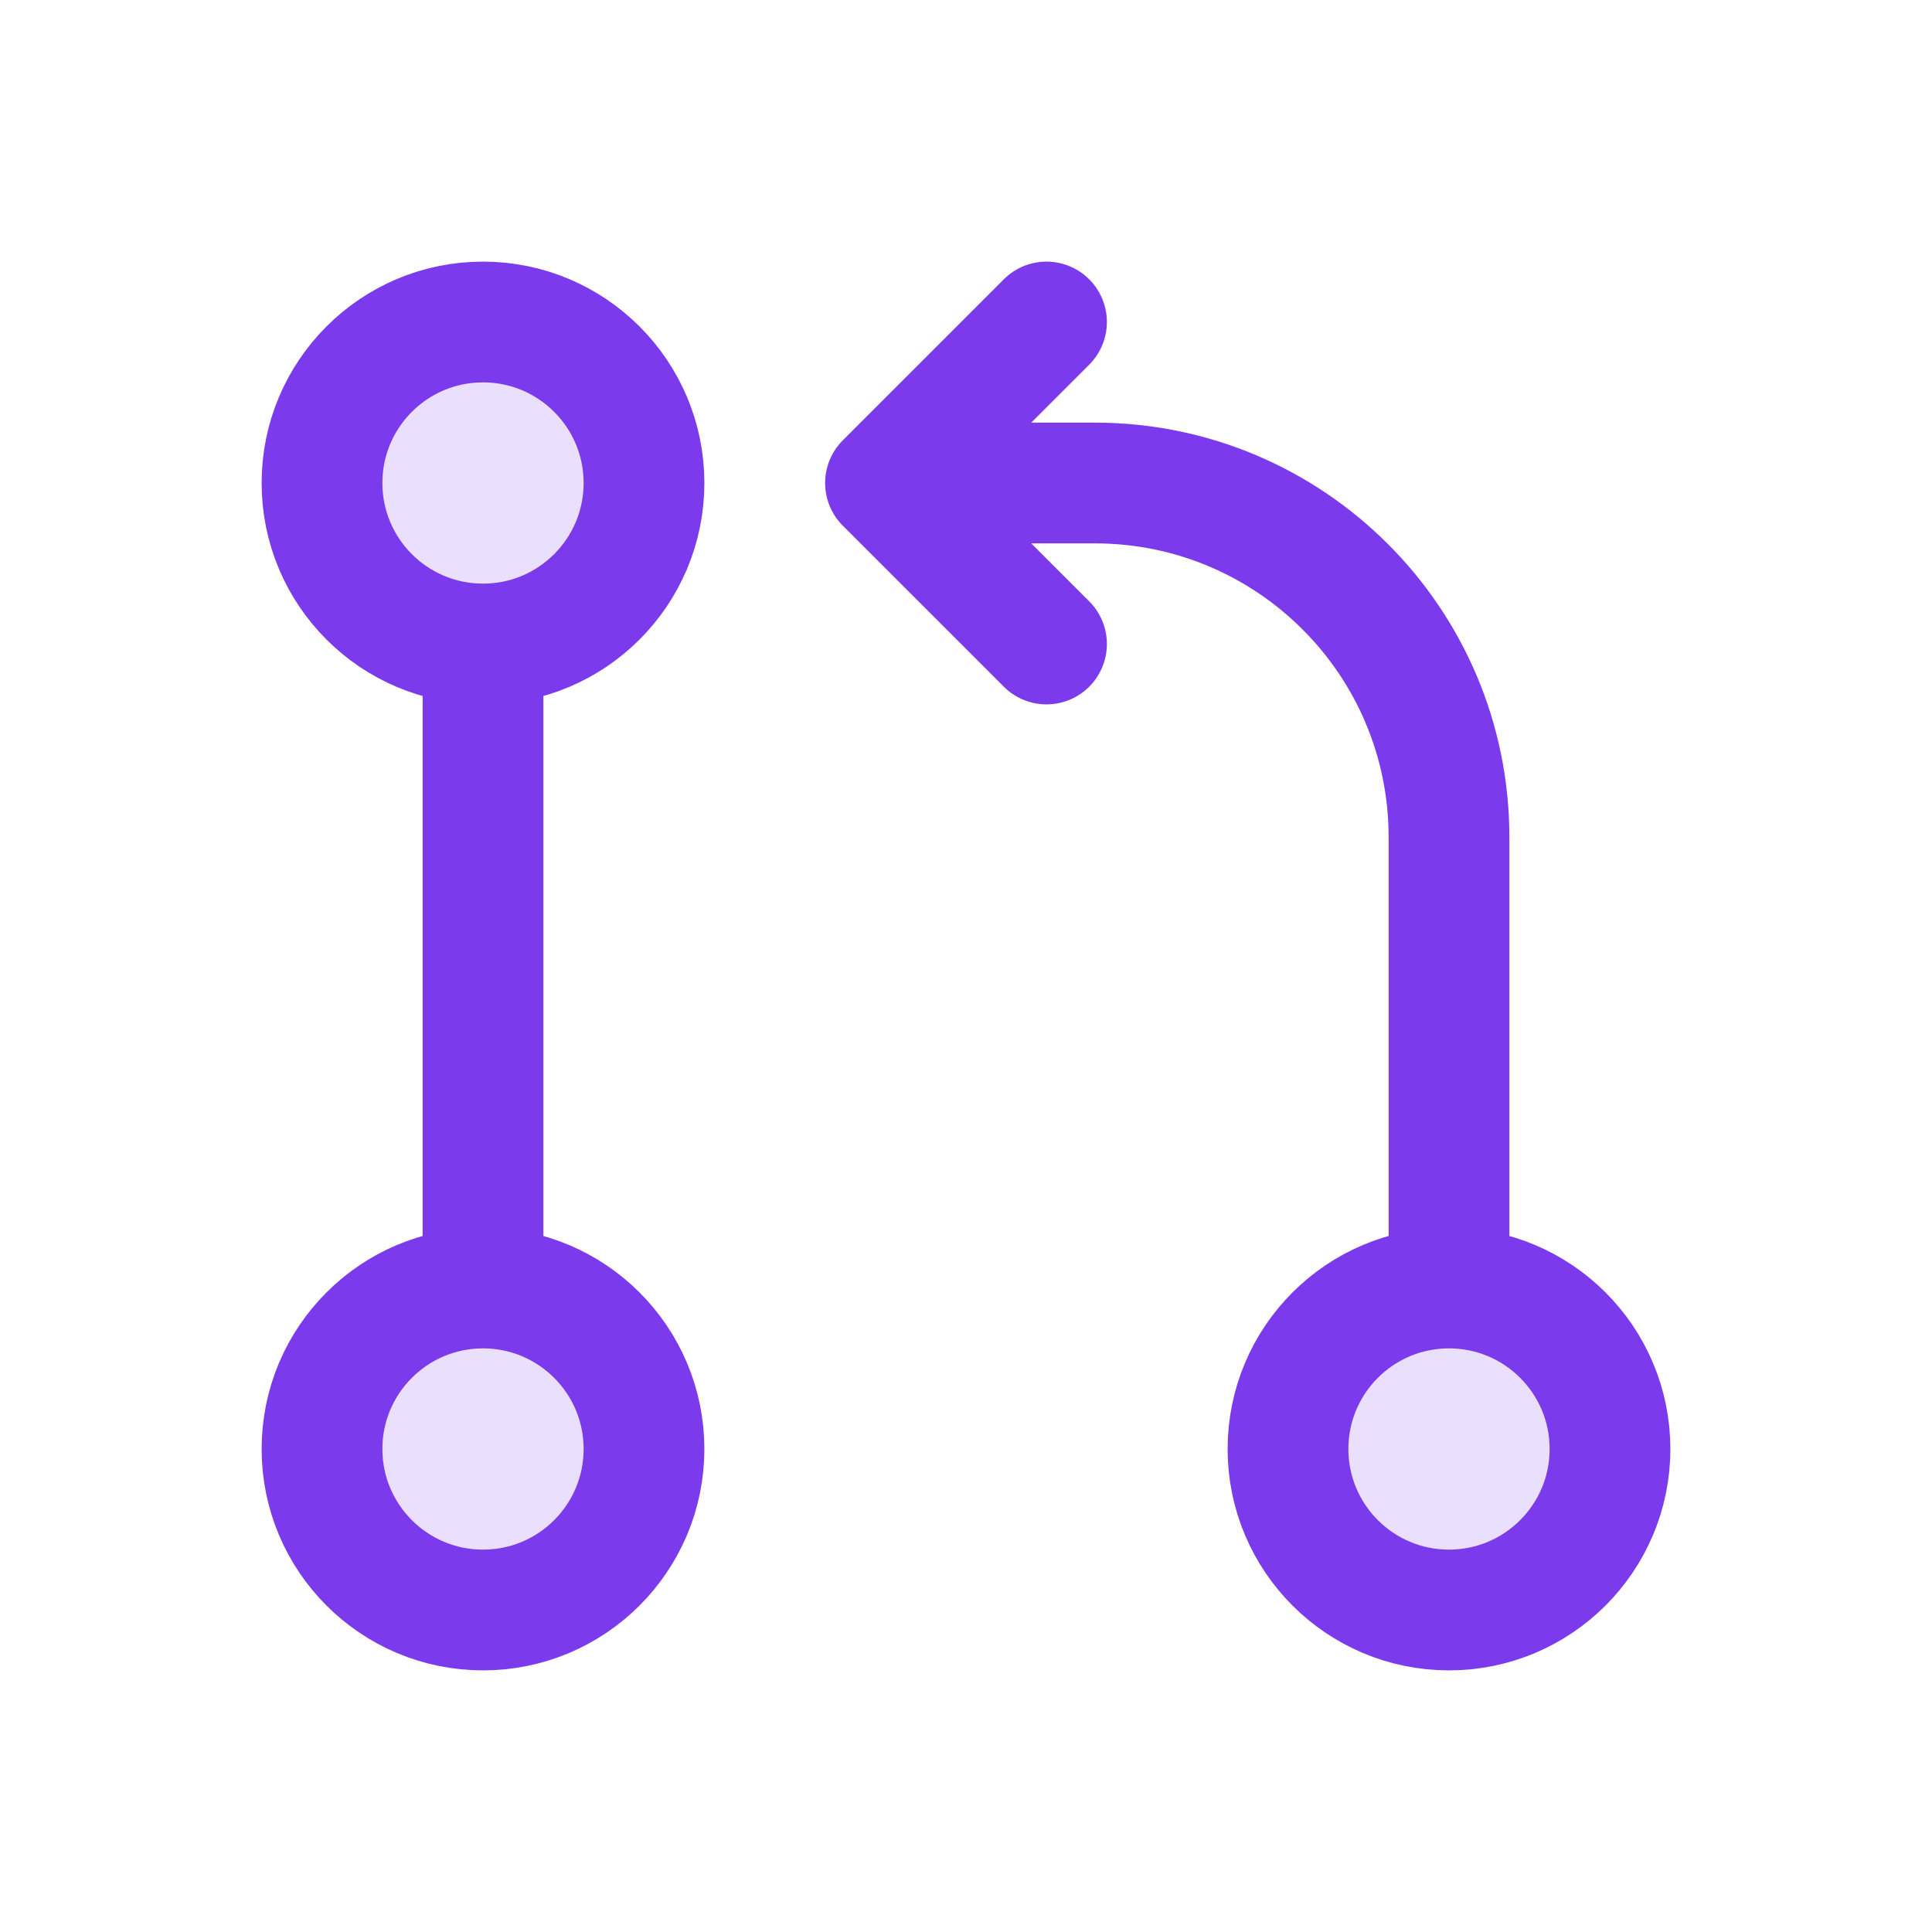
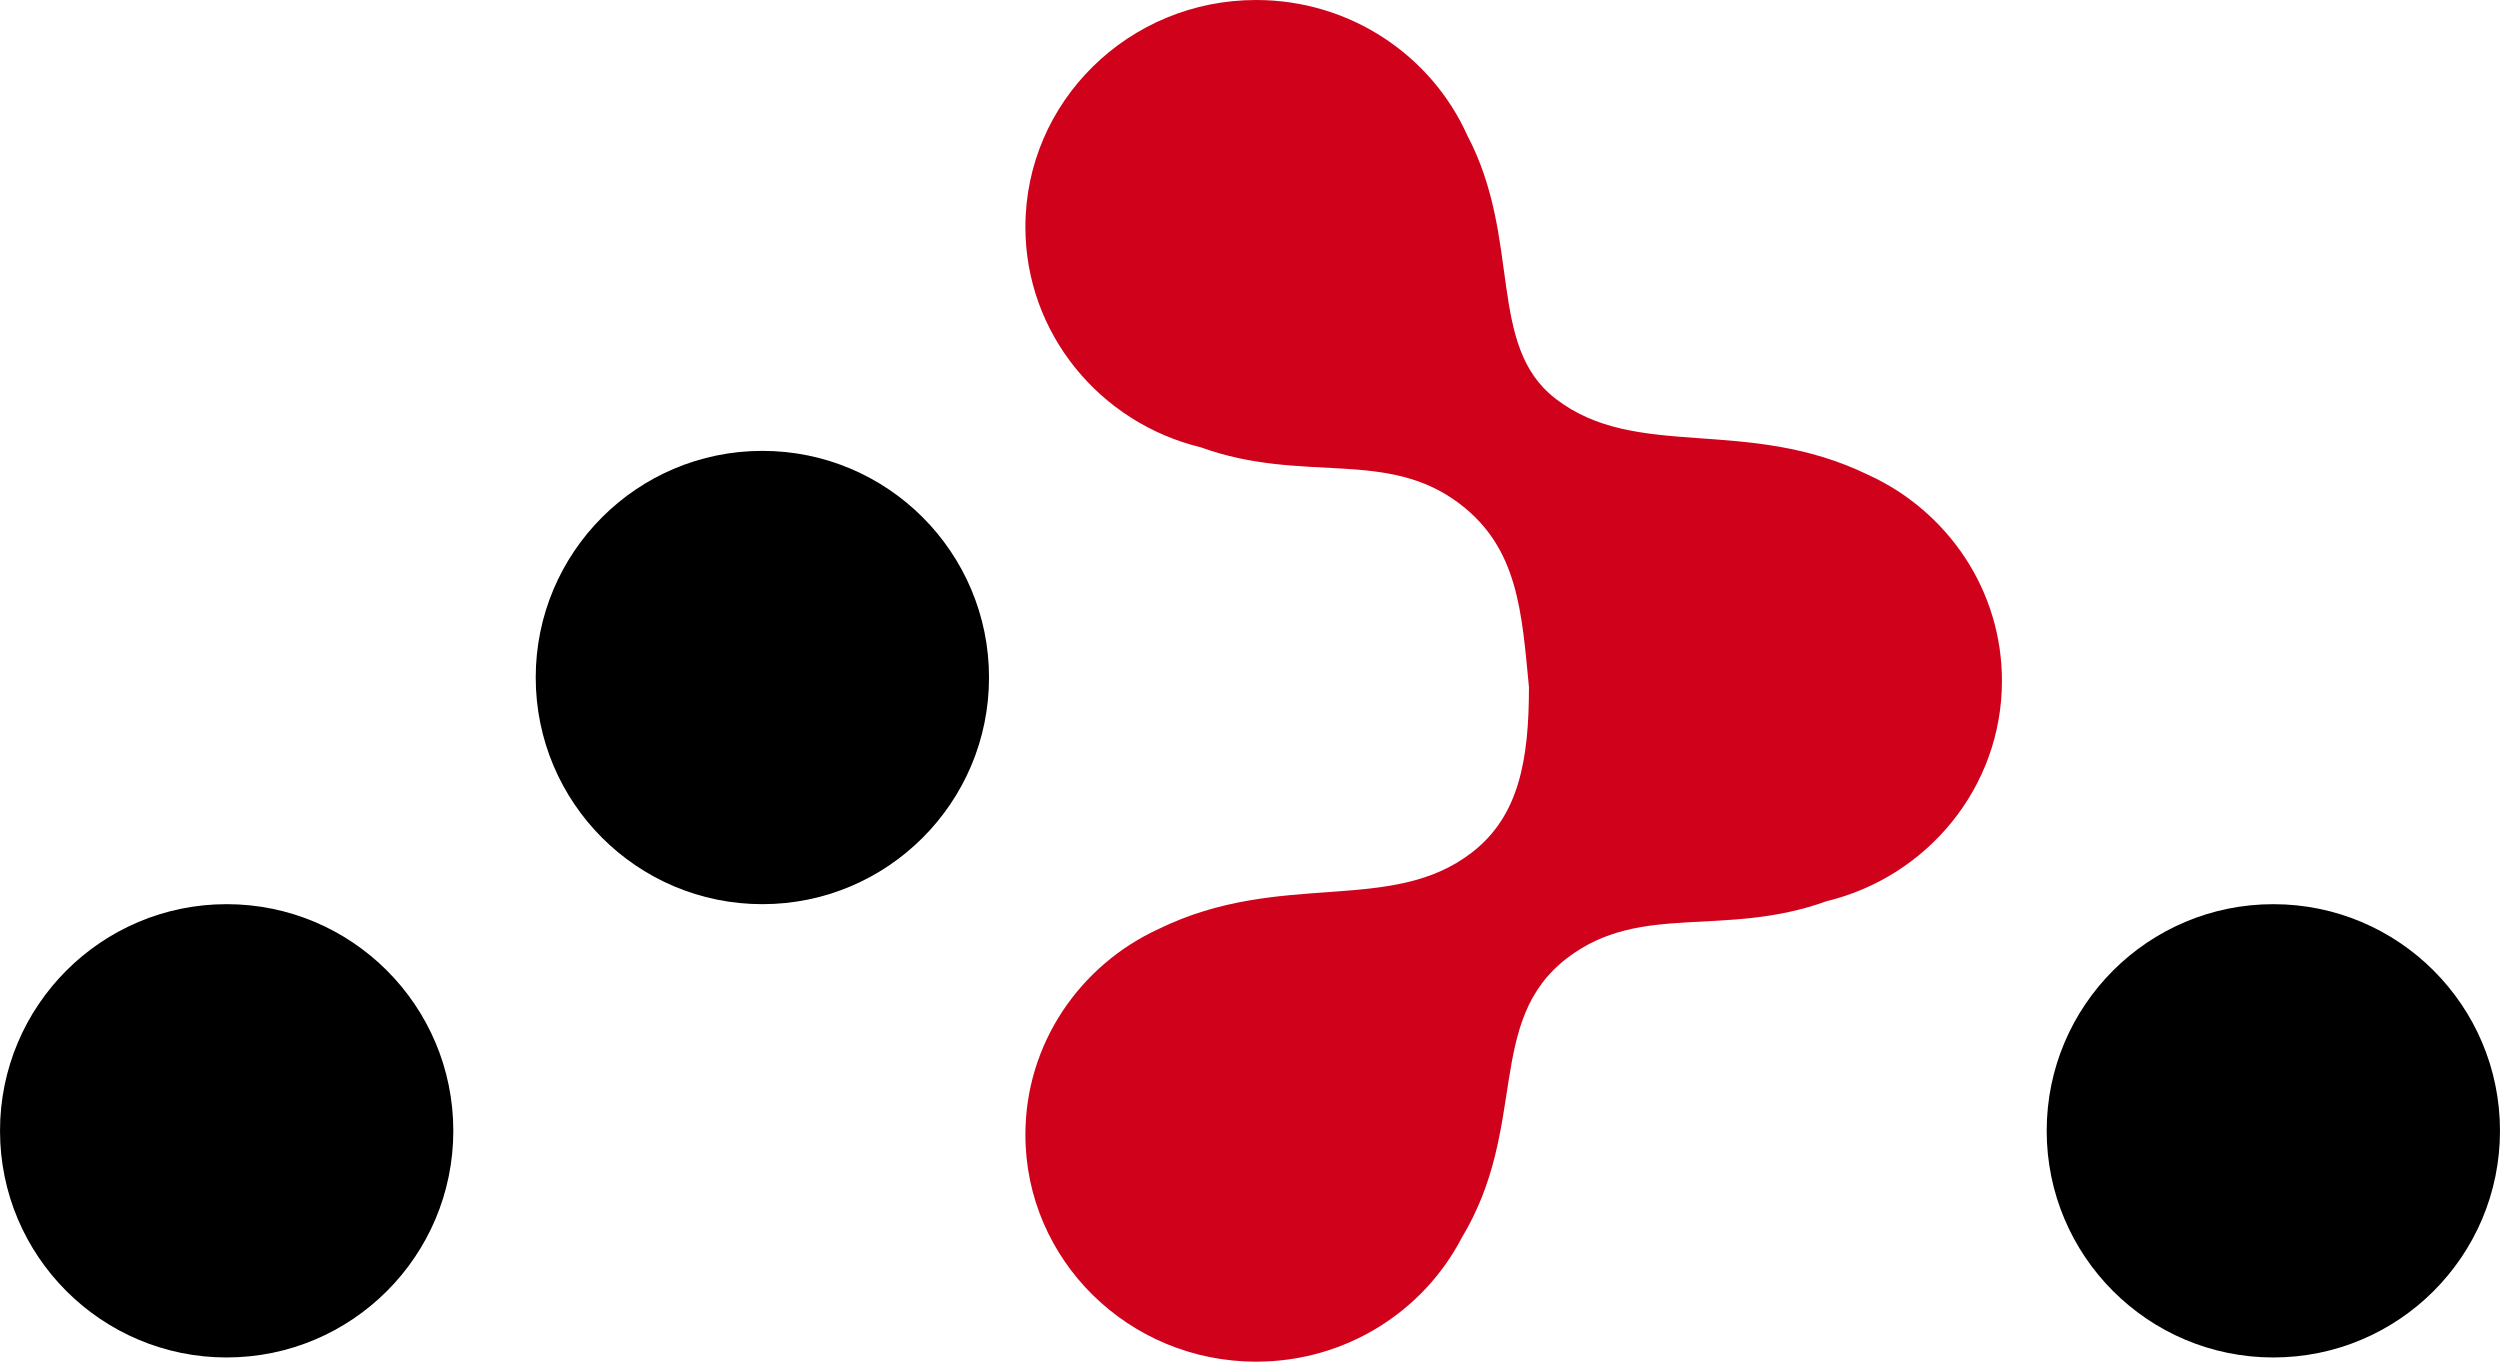
- <svg xmlns="http://www.w3.org/2000/svg" width="128" height="128" viewBox="0 0 24 24">
-   <g fill="none">
-     <path fill="#7c3aed" fill-opacity=".16" d="M8 6a2 2 0 1 1-4 0a2 2 0 0 1 4 0M6 20a2 2 0 1 0 0-4a2 2 0 0 0 0 4m12 0a2 2 0 1 0 0-4a2 2 0 0 0 0 4" />
-     <path stroke="#7c3aed" stroke-linecap="round" stroke-linejoin="round" stroke-miterlimit="10" stroke-width="1.5" d="M18 16v-5.6A4.4 4.4 0 0 0 13.6 6H11m7 10a2 2 0 1 0 0 4a2 2 0 0 0 0-4M11 6l2-2m-2 2l2 2m-7 8a2 2 0 1 0 0 4a2 2 0 0 0 0-4m0 0V8m0 0a2 2 0 1 0 0-4a2 2 0 0 0 0 4" />
-   </g>
+ <svg xmlns="http://www.w3.org/2000/svg" width="234.06" height="128" viewBox="0 0 256 140">
+   <path d="M78.066 92.588c12.818 0 23.209-10.391 23.209-23.21c0-12.817-10.391-23.208-23.21-23.208c-12.817 0-23.208 10.39-23.208 23.209s10.391 23.209 23.209 23.209m-54.857 46.417c12.818 0 23.209-10.39 23.209-23.209c0-12.817-10.391-23.208-23.21-23.208C10.392 92.588 0 102.978 0 115.796s10.39 23.21 23.209 23.21m209.582 0c12.818 0 23.209-10.39 23.209-23.209c0-12.817-10.39-23.208-23.209-23.208s-23.209 10.39-23.209 23.208s10.391 23.21 23.21 23.21" />
+   <path fill="#D0021B" d="M156.565 70.357c-.742-7.754-1.12-14.208-7.06-18.744c-7.522-5.744-16.044-2.017-26.54-5.806C112.65 43.312 105 34.155 105 23.24C105 10.405 115.578 0 128.626 0c9.665 0 17.974 5.707 21.634 13.883c5.601 10.64 1.96 21.467 8.998 26.921c8.333 6.458 19.568 1.729 32.104 7.848a23.6 23.6 0 0 1 9.84 8.425A22.86 22.86 0 0 1 205 69.718c0 10.915-7.65 20.073-17.964 22.568c-10.497 3.789-19.019.062-26.541 5.806c-8.46 6.46-3.931 17.267-10.826 28.682c-3.913 7.518-11.867 12.663-21.043 12.663c-13.048 0-23.626-10.405-23.626-23.24c0-9.323 5.582-17.364 13.638-21.066c12.536-6.12 23.77-1.39 32.104-7.848c4.807-3.726 5.823-9.473 5.823-16.926" />
</svg>
